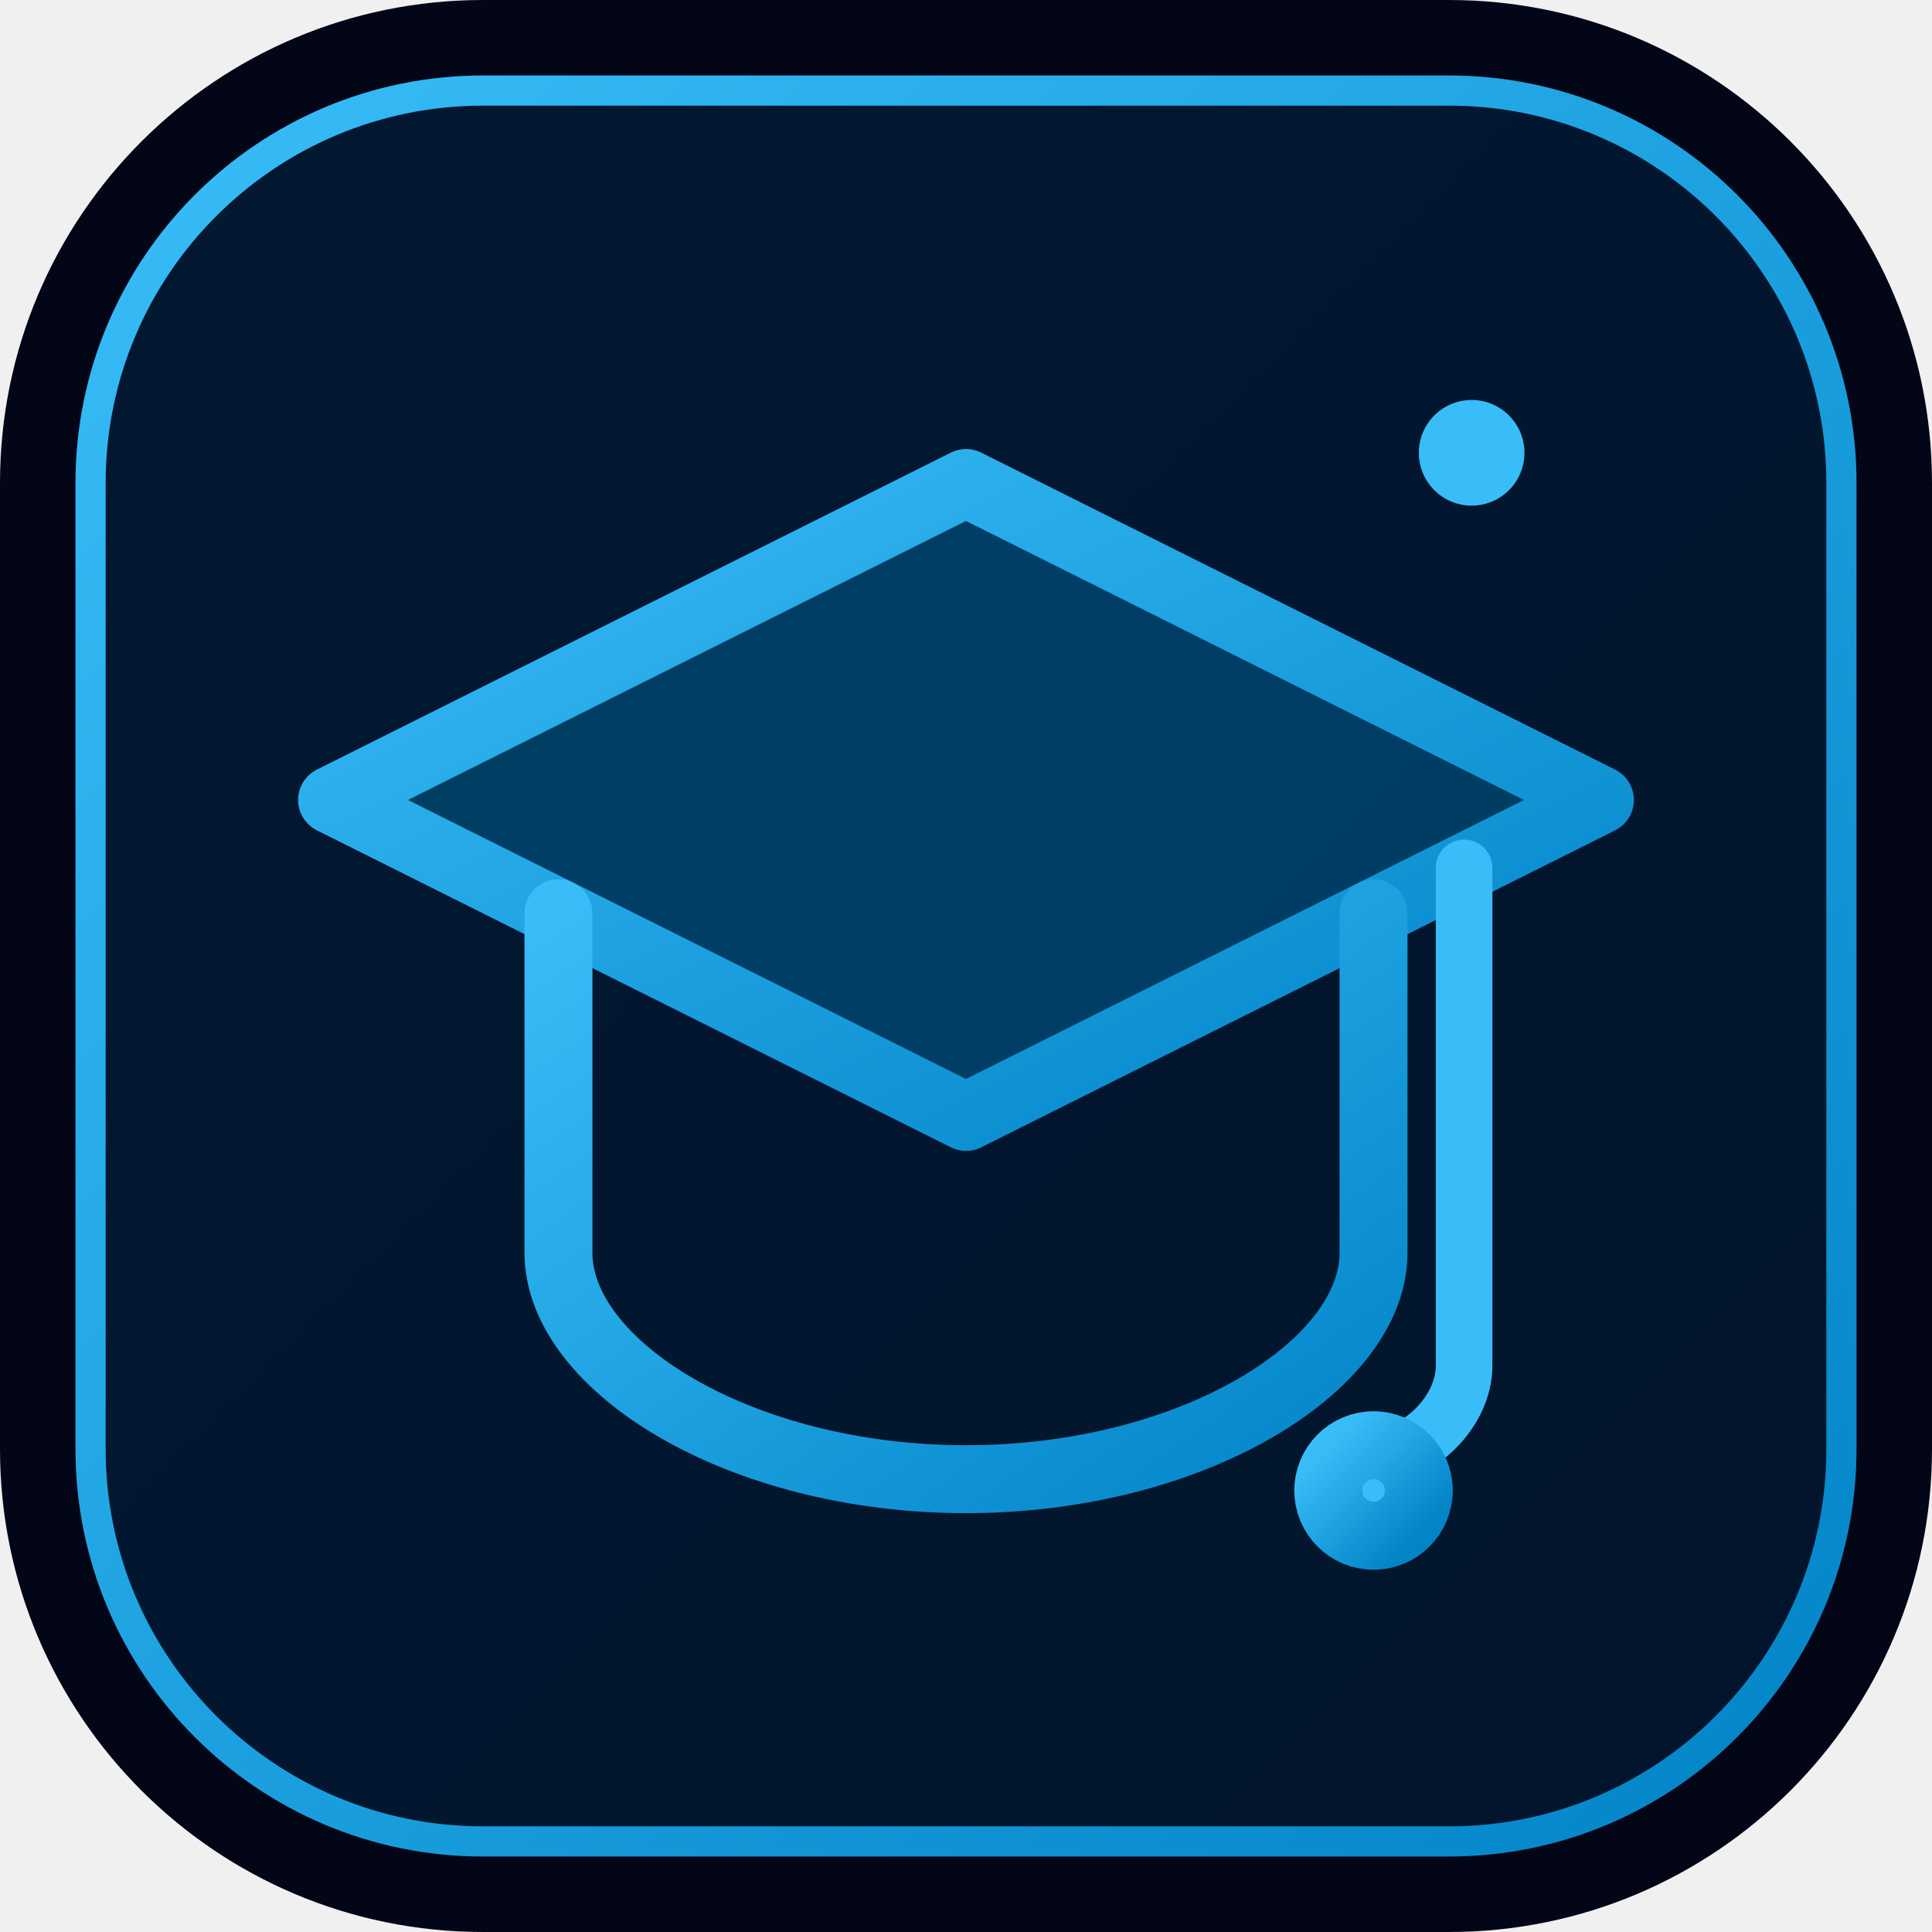
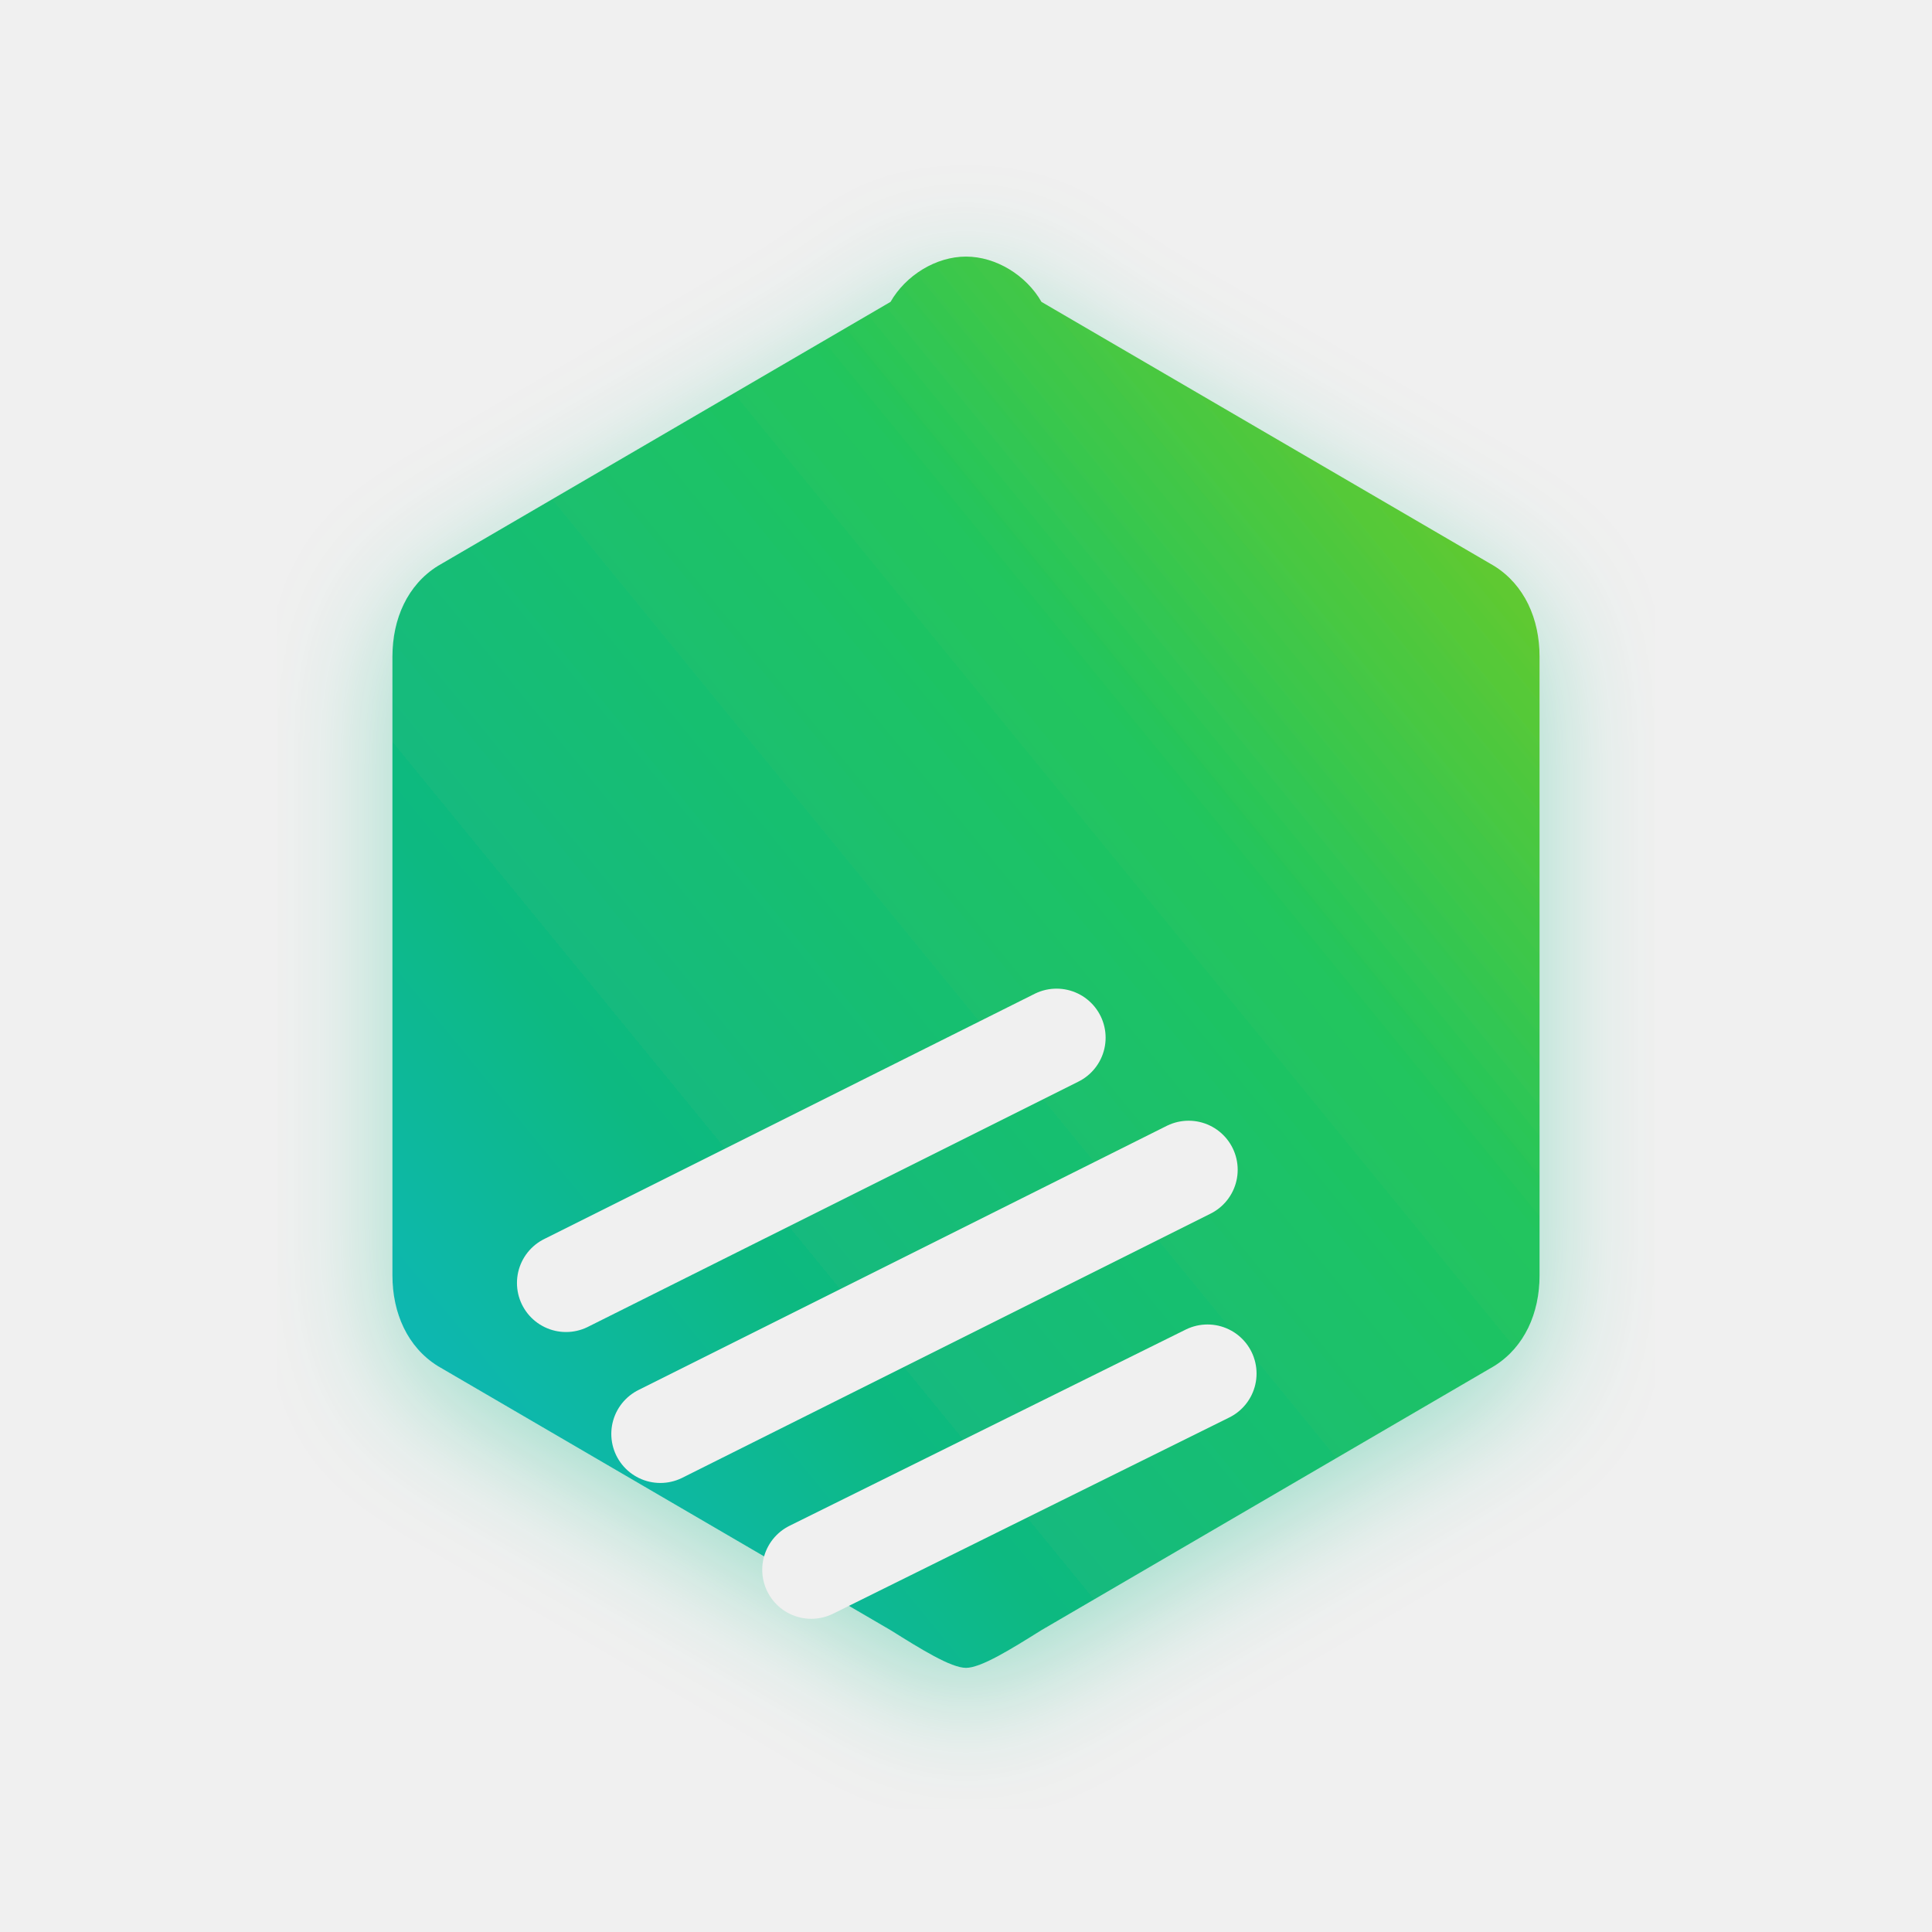
<svg xmlns="http://www.w3.org/2000/svg" viewBox="0 0 512 512" fill="none">
  <defs>
-     <linearGradient id="bg" x1="0%" y1="0%" x2="100%" y2="100%">
-       <stop offset="0%" stop-color="#0284c7" />
-       <stop offset="100%" stop-color="#0369a1" />
+     <linearGradient id="imsLogoGrad" x1="100%" y1="0%" x2="0%" y2="100%">
+       <stop offset="0%" stop-color="#84cc16" />
+       <stop offset="35%" stop-color="#22c55e" />
+       <stop offset="70%" stop-color="#10b981" />
+       <stop offset="100%" stop-color="#06b6d4" />
    </linearGradient>
-     <linearGradient id="glow" x1="0%" y1="0%" x2="100%" y2="100%">
-       <stop offset="0%" stop-color="#38bdf8" />
-       <stop offset="100%" stop-color="#0284c7" />
-     </linearGradient>
+     <mask id="slitMask">
+       <rect width="512" height="512" fill="#ffffff" />
+       <line x1="150" y1="340" x2="280" y2="275" stroke="#000000" stroke-width="26" stroke-linecap="round" />
+       <line x1="175" y1="380" x2="315" y2="310" stroke="#000000" stroke-width="26" stroke-linecap="round" />
+       <line x1="215" y1="416" x2="320" y2="364" stroke="#000000" stroke-width="26" stroke-linecap="round" />
+     </mask>
+     <filter id="logoGlow" x="-20%" y="-20%" width="140%" height="140%">
+       <feDropShadow dx="0" dy="8" stdDeviation="16" flood-color="#10b981" flood-opacity="0.35" />
+     </filter>
  </defs>
-   <rect width="512" height="512" rx="128" fill="#020617" />
-   <rect x="24" y="24" width="464" height="464" rx="104" fill="url(#bg)" fill-opacity="0.15" stroke="url(#glow)" stroke-width="8" />
-   <g transform="translate(64, 80) scale(0.75)" stroke="url(#glow)" stroke-width="24" stroke-linecap="round" stroke-linejoin="round" fill="none">
-     <polygon points="256 64 480 176 256 288 32 176 256 64" fill="#0284c7" fill-opacity="0.35" />
-     <path d="M112 216v120c0 40 64 80 144 80s144-40 144-80V216" />
-     <path d="M432 200v176c0 16-16 32-32 32" stroke="#38bdf8" stroke-width="20" />
-     <circle cx="400" cy="420" r="16" fill="#38bdf8" />
-   </g>
-   <circle cx="390" cy="120" r="14" fill="#38bdf8" />
+   <path d="M 256 68         C 264 68, 272 73, 276 80         L 396 150         C 404 155, 408 164, 408 174         L 408 338         C 408 348, 404 357, 396 362         L 276 432         C 268 437, 260 442, 256 442         C 252 442, 244 437, 236 432         L 116 362         C 108 357, 104 348, 104 338         L 104 174         C 104 164, 108 155, 116 150         L 236 80         C 240 73, 248 68, 256 68 Z" fill="url(#imsLogoGrad)" mask="url(#slitMask)" filter="url(#logoGlow)" />
</svg>
